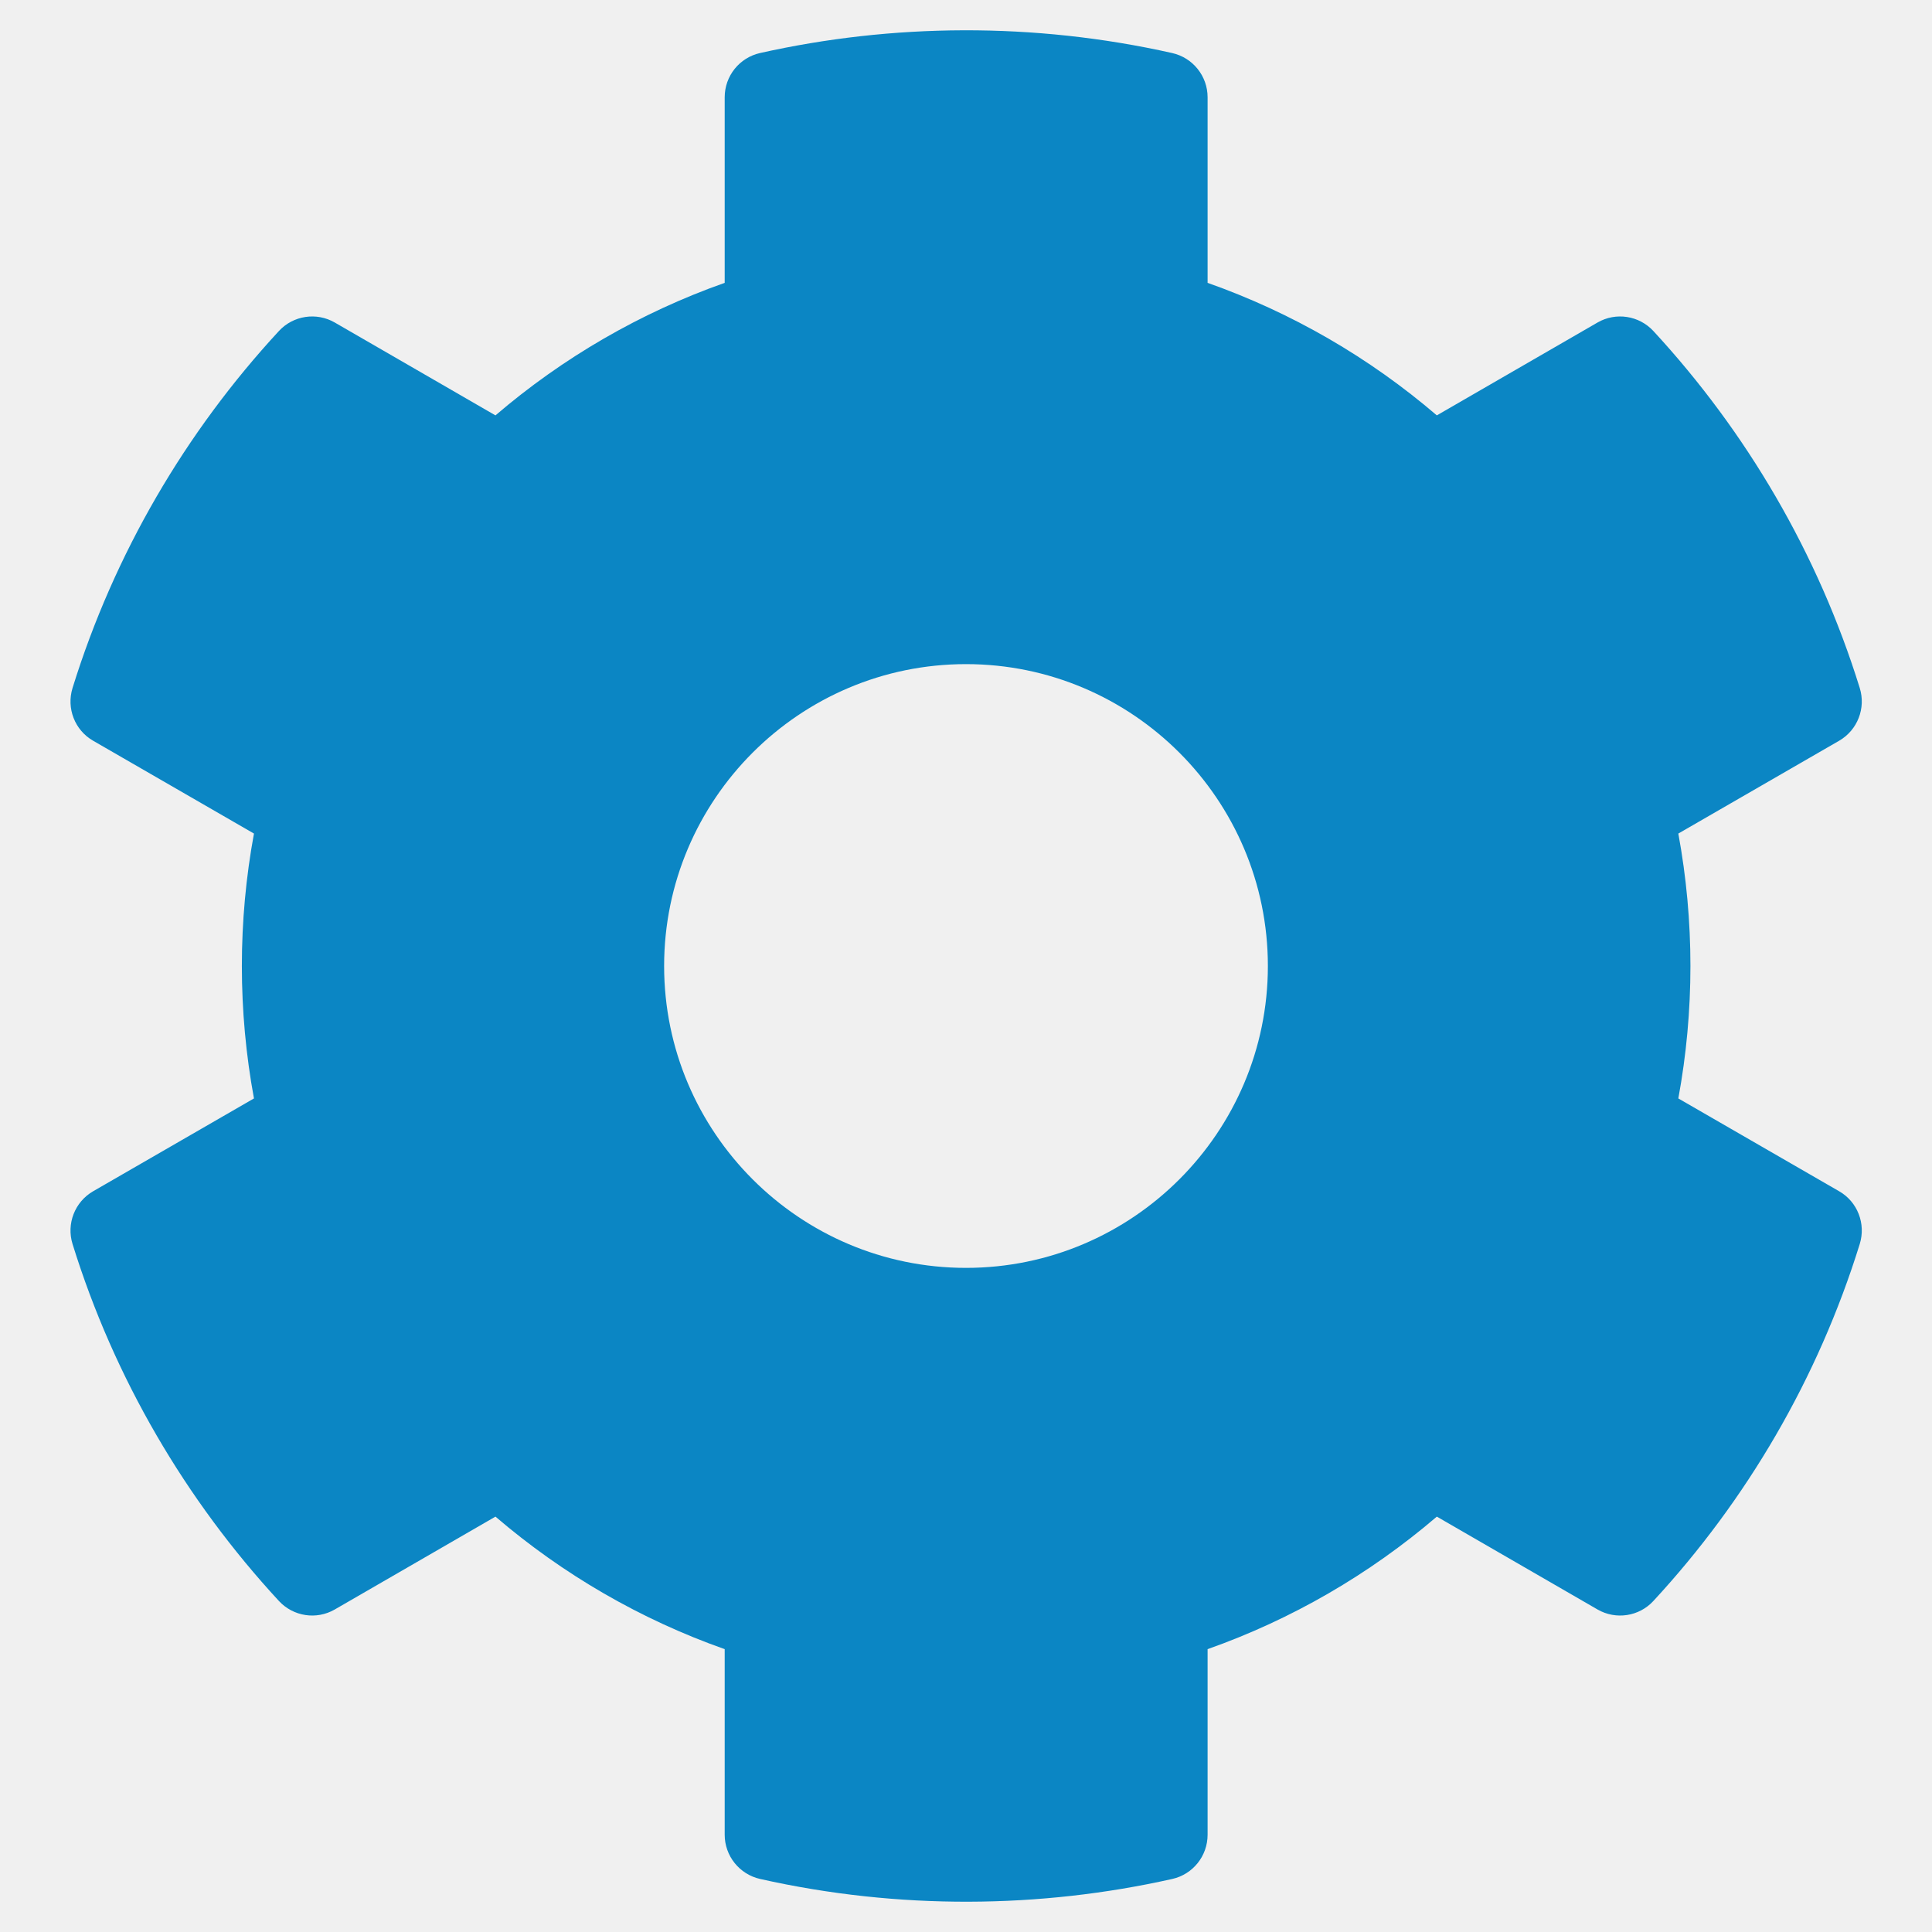
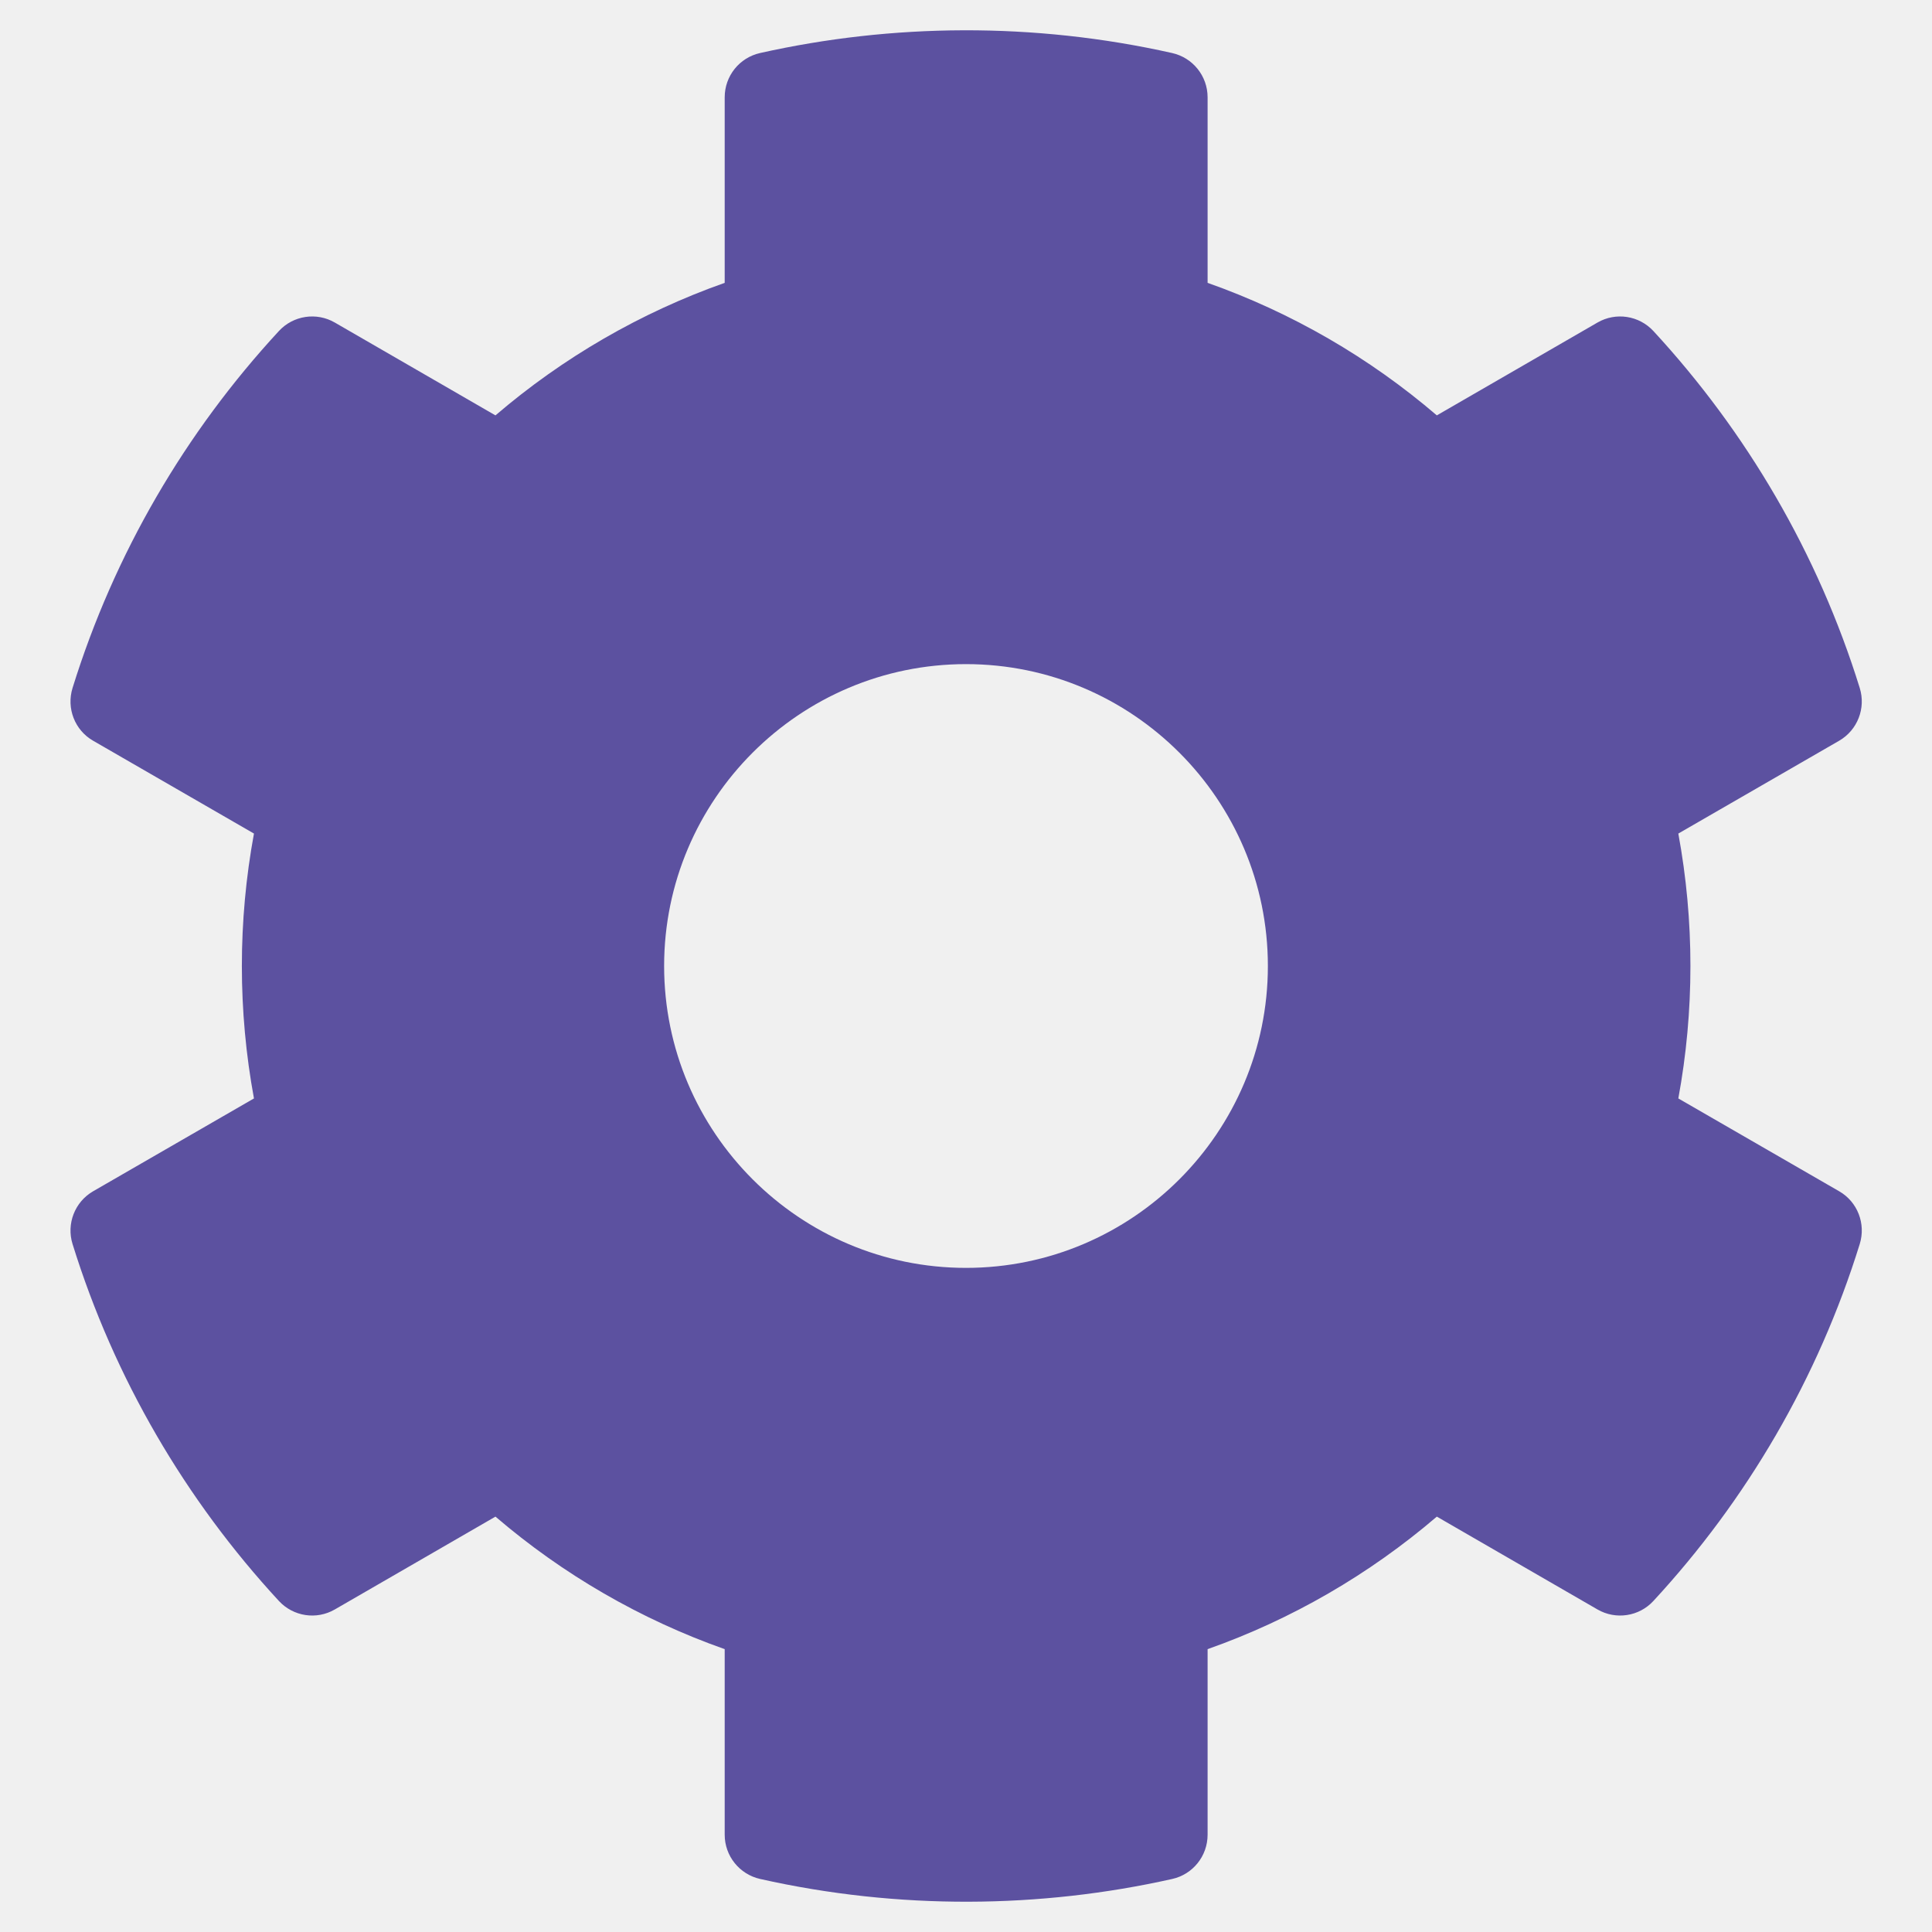
<svg xmlns="http://www.w3.org/2000/svg" fill="none" height="20" viewBox="0 0 20 20" width="20">
  <mask height="20" maskUnits="userSpaceOnUse" width="20" x="0" y="0">
    <path clip-rule="evenodd" d="m19.039 12.332-1.665-.961c.167-.906.167-1.836 0-2.742l1.665-.961c.19-.11.278-.337.213-.546-.432-1.392-1.171-2.65-2.136-3.695-.149-.161-.389-.198-.579-.088l-1.663.961c-.7-.6-1.504-1.065-2.373-1.372v-1.921c0-.22-.153-.41-.367-.458-1.434-.322-2.901-.306-4.266 0-.214.048-.366.238-.366.458v1.921c-.869.307-1.674.773-2.373 1.372l-1.663-.961c-.19-.11-.431-.073-.579.088-.966 1.045-1.704 2.303-2.136 3.695-.065.21.023.437.213.546l1.665.961c-.167.906-.167 1.836 0 2.742l-1.665.961c-.19.11-.278.337-.213.546.432 1.392 1.171 2.65 2.136 3.695.149.161.389.198.579.088l1.663-.961c.7.6 1.504 1.065 2.373 1.372v1.921c0 .22.153.41.367.458 1.434.322 2.901.306 4.266-0.0.214-.048.366-.238.366-.458v-1.921c.869-.307 1.673-.773 2.373-1.372l1.663.961c.19.11.431.073.579-.088.966-1.045 1.704-2.303 2.136-3.695.065-.21-.023-.437-.213-.546zm-9.039-5.457c1.723 0 3.125 1.402 3.125 3.125s-1.402 3.125-3.125 3.125c-1.723 0-3.125-1.402-3.125-3.125s1.402-3.125 3.125-3.125z" fill="#fff" fill-rule="evenodd" />
  </mask>
-   <path clip-rule="evenodd" d="m19.039 12.332-1.665-.961c.167-.906.167-1.836 0-2.742l1.665-.961c.19-.11.278-.337.213-.546-.432-1.392-1.171-2.65-2.136-3.695-.149-.161-.389-.198-.579-.088l-1.663.961c-.7-.6-1.504-1.065-2.373-1.372v-1.921c0-.22-.153-.41-.367-.458-1.434-.322-2.901-.306-4.266 0-.214.048-.366.238-.366.458v1.921c-.869.307-1.674.773-2.373 1.372l-1.663-.961c-.19-.11-.431-.073-.579.088-.966 1.045-1.704 2.303-2.136 3.695-.065.21.023.437.213.546l1.665.961c-.167.906-.167 1.836 0 2.742l-1.665.961c-.19.11-.278.337-.213.546.432 1.392 1.171 2.65 2.136 3.695.149.161.389.198.579.088l1.663-.961c.7.6 1.504 1.065 2.373 1.372v1.921c0 .22.153.41.367.458 1.434.322 2.901.306 4.266-0.0.214-.048.366-.238.366-.458v-1.921c.869-.307 1.673-.773 2.373-1.372l1.663.961c.19.11.431.073.579-.088.966-1.045 1.704-2.303 2.136-3.695.065-.21-.023-.437-.213-.546zm-9.039-5.457c1.723 0 3.125 1.402 3.125 3.125s-1.402 3.125-3.125 3.125c-1.723 0-3.125-1.402-3.125-3.125s1.402-3.125 3.125-3.125z" fill="#0b86c4" fill-rule="evenodd" />
+   <path clip-rule="evenodd" d="m19.039 12.332-1.665-.961c.167-.906.167-1.836 0-2.742l1.665-.961c.19-.11.278-.337.213-.546-.432-1.392-1.171-2.65-2.136-3.695-.149-.161-.389-.198-.579-.088l-1.663.961c-.7-.6-1.504-1.065-2.373-1.372v-1.921c0-.22-.153-.41-.367-.458-1.434-.322-2.901-.306-4.266 0-.214.048-.366.238-.366.458v1.921c-.869.307-1.674.773-2.373 1.372l-1.663-.961c-.19-.11-.431-.073-.579.088-.966 1.045-1.704 2.303-2.136 3.695-.065.21.023.437.213.546l1.665.961c-.167.906-.167 1.836 0 2.742l-1.665.961c-.19.11-.278.337-.213.546.432 1.392 1.171 2.65 2.136 3.695.149.161.389.198.579.088l1.663-.961c.7.6 1.504 1.065 2.373 1.372v1.921c0 .22.153.41.367.458 1.434.322 2.901.306 4.266-0.0.214-.048.366-.238.366-.458v-1.921c.869-.307 1.673-.773 2.373-1.372l1.663.961c.19.11.431.073.579-.088.966-1.045 1.704-2.303 2.136-3.695.065-.21-.023-.437-.213-.546zm-9.039-5.457c1.723 0 3.125 1.402 3.125 3.125s-1.402 3.125-3.125 3.125c-1.723 0-3.125-1.402-3.125-3.125s1.402-3.125 3.125-3.125z" fill="#5c51a0" fill-rule="evenodd" />
</svg>
